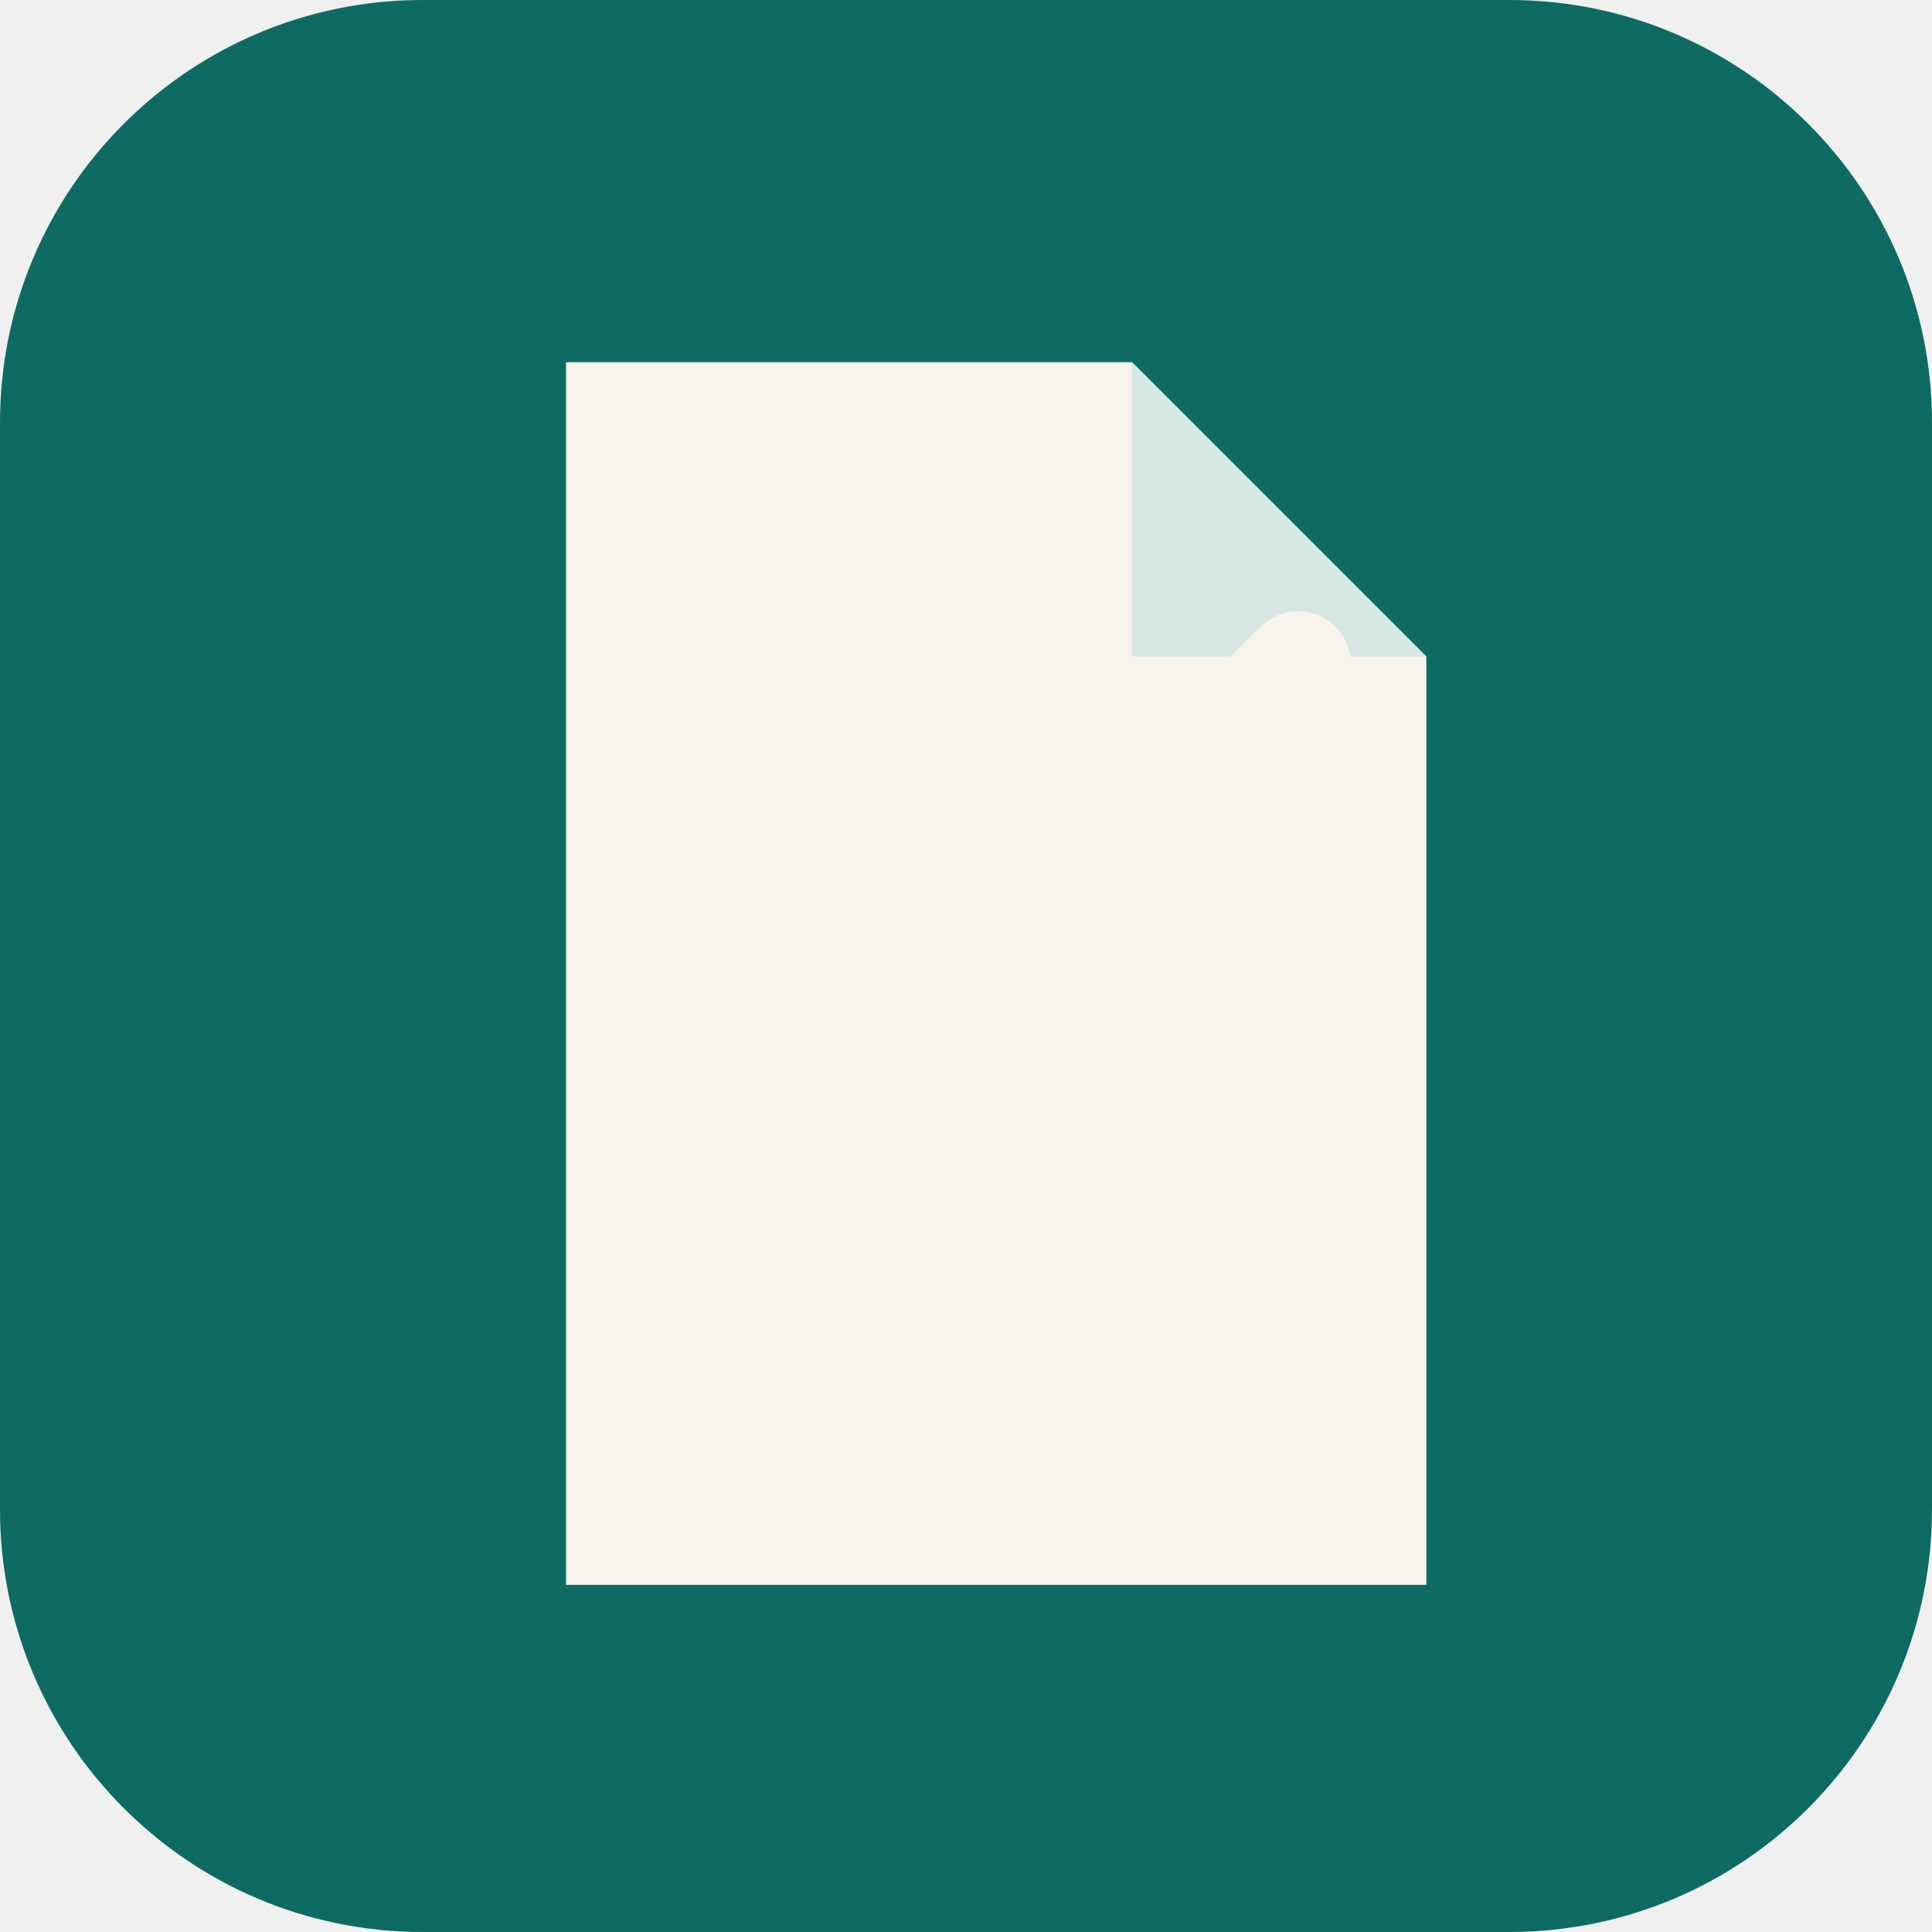
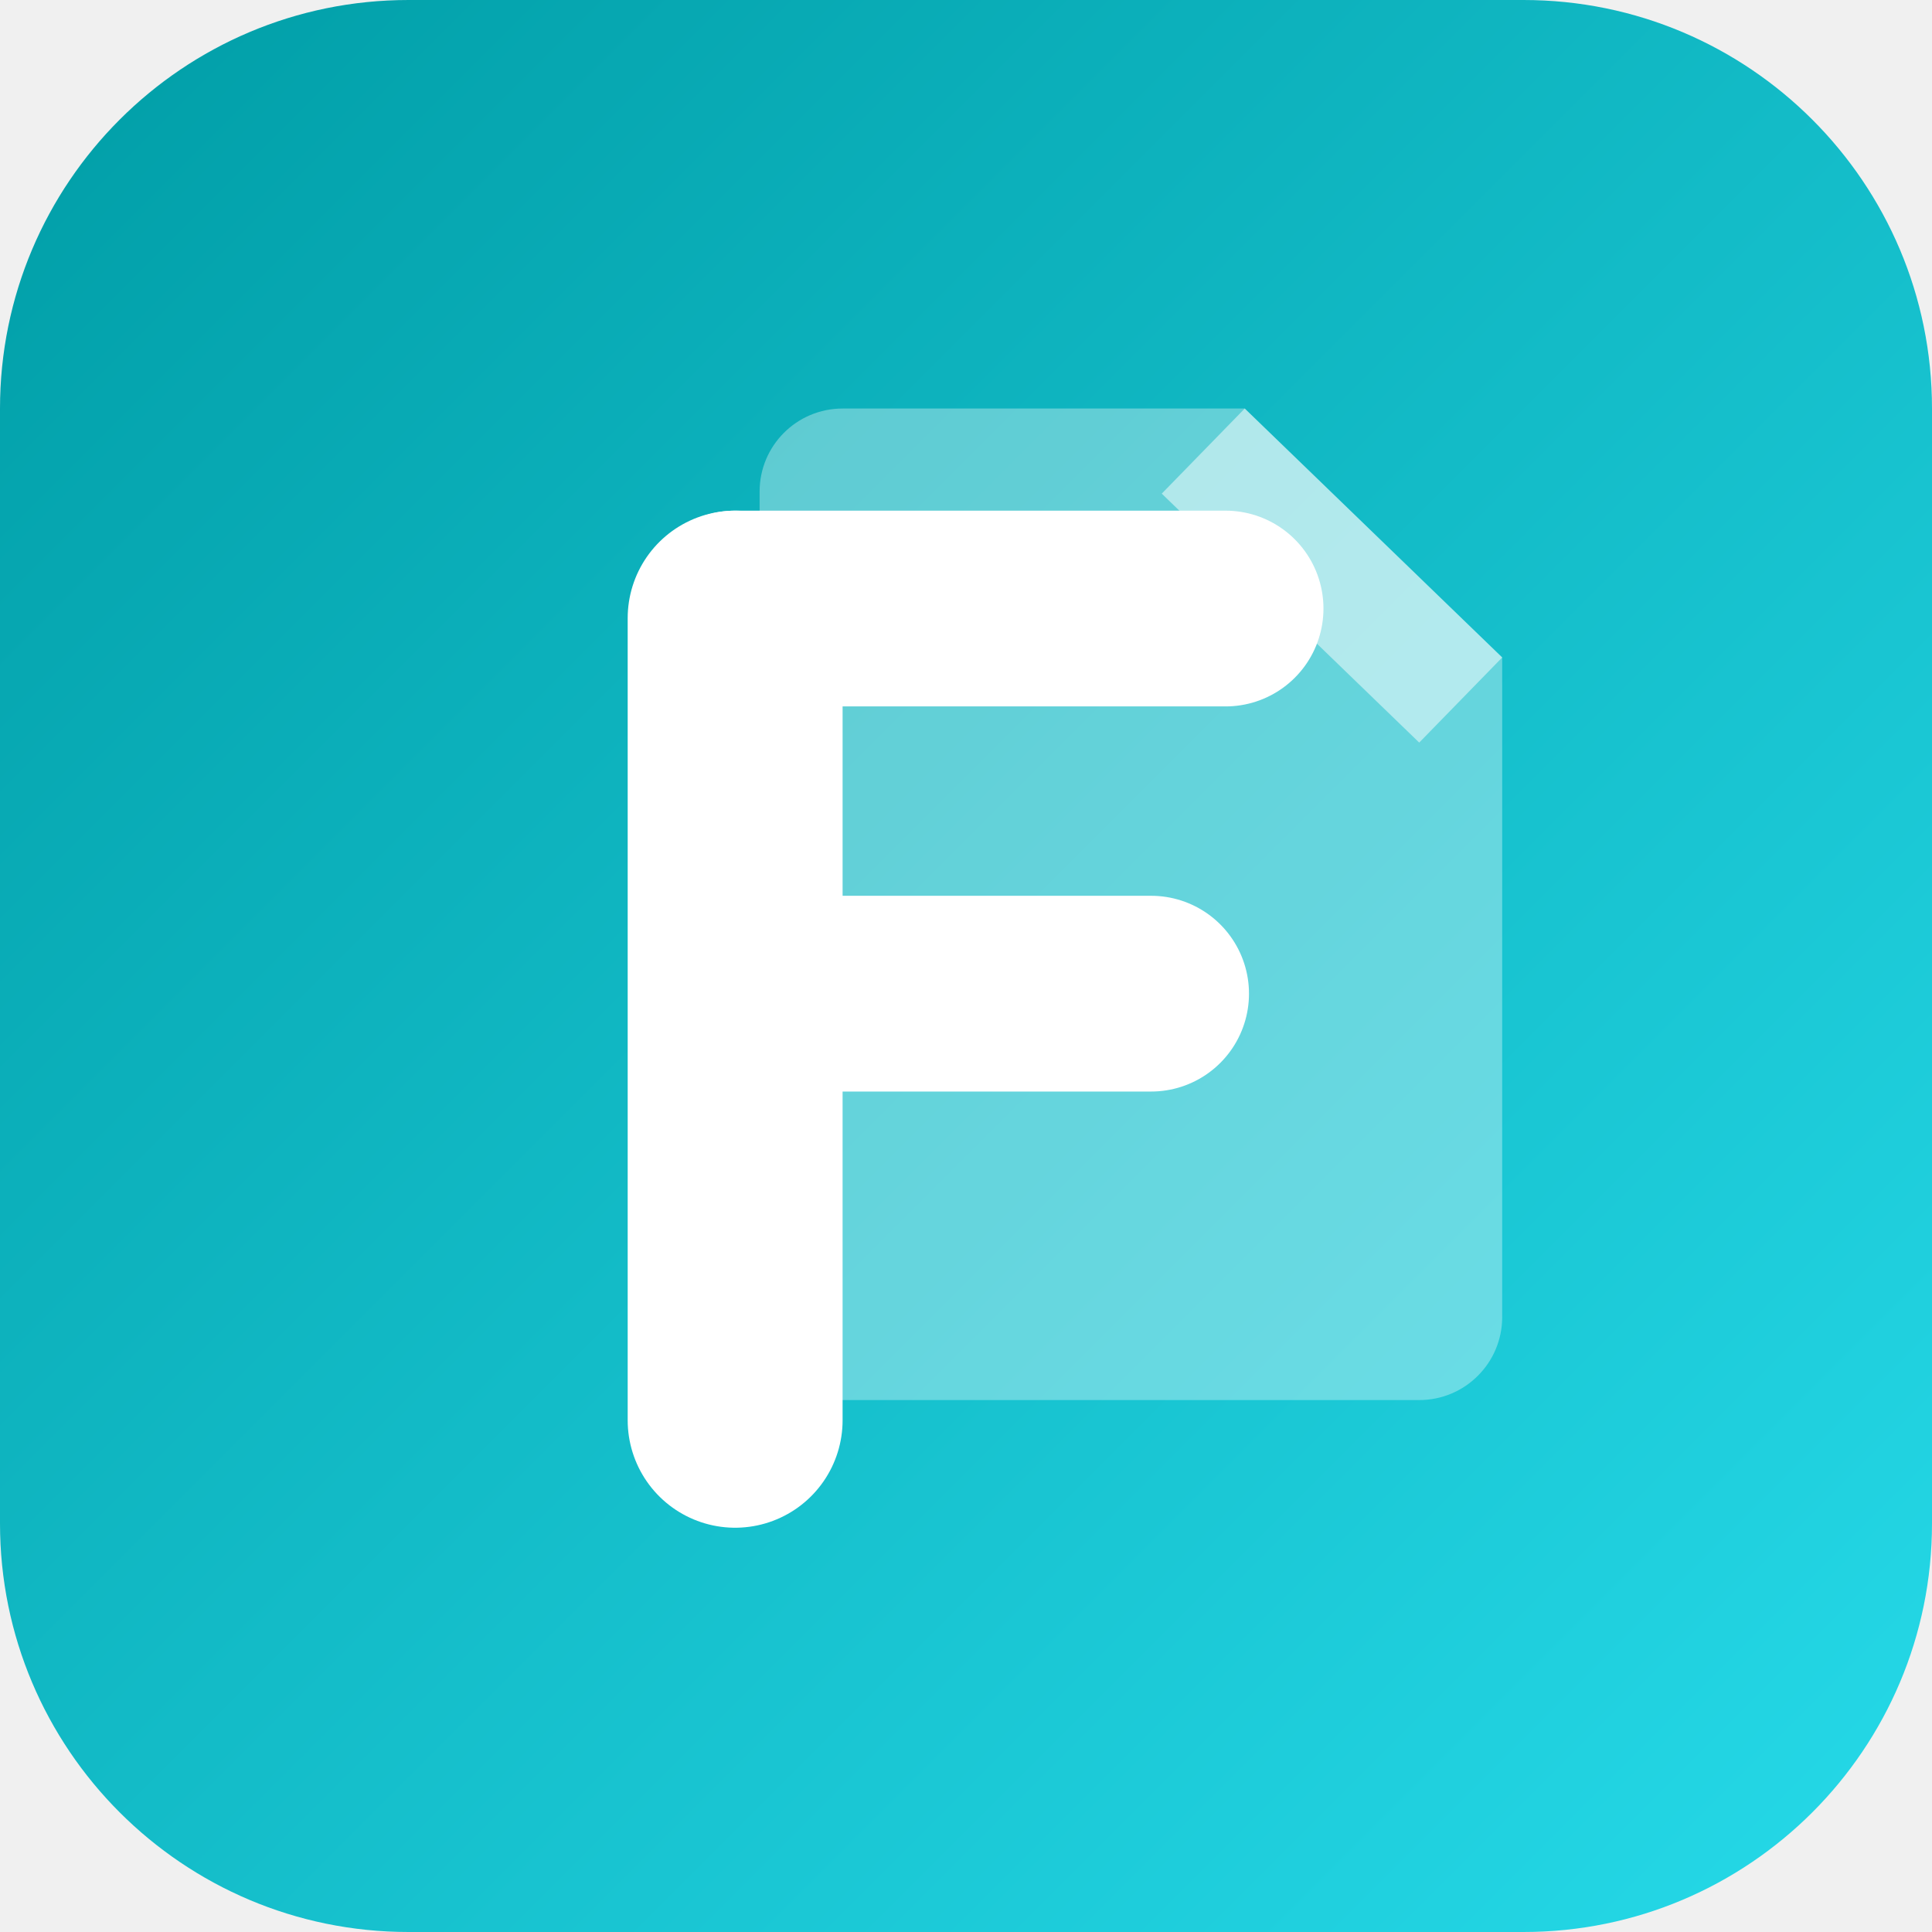
- <svg xmlns="http://www.w3.org/2000/svg" viewBox="0 0 512 512" role="img" aria-label="FileMeta document wipe, teal">
-   <rect width="512" height="512" rx="112" fill="#0E6B64" />
-   <path fill="#F7F4EE" d="M150 96h150l78 78v246H150z" />
-   <path fill="#D7E7E4" d="M300 96v78h78z" />
-   <rect x="186" y="210" width="150" height="18" rx="9" fill="#F7F4EE" opacity="0.45" />
-   <rect x="186" y="246" width="110" height="18" rx="9" fill="#F7F4EE" opacity="0.45" />
-   <path d="M168 348 L344 176" stroke="#F7F4EE" stroke-width="28" stroke-linecap="round" />
+ <svg xmlns="http://www.w3.org/2000/svg" viewBox="0 0 908 908" role="img" aria-label="FileMeta">
+   <defs>
+     <linearGradient id="filemeta-bg" x1="0" y1="0" x2="908" y2="908" gradientUnits="userSpaceOnUse">
+       <stop offset="0" stop-color="#009DA6" />
+       <stop offset="1" stop-color="#26DAE9" />
+     </linearGradient>
+   </defs>
+   <rect width="908" height="908" rx="192" fill="url(#filemeta-bg)" />
+   <path fill="#ffffff" fill-opacity="0.34" d="M396 192H585L706 309V619a39 39 0 0 1-39 39H396a39 39 0 0 1-39-39V231a39 39 0 0 1 39-39z" />
+   <path fill="#ffffff" fill-opacity="0.5" d="M585 192L706 309L667 349L546 232Z" />
+   <g fill="none" stroke="#ffffff" stroke-linecap="round">
+     <path d="M345.5 290.5V667.5" stroke-width="101" />
+     <path d="M345.5 286H576" stroke-width="92" />
+     <path d="M345.5 467H541" stroke-width="92" />
+   </g>
</svg>
